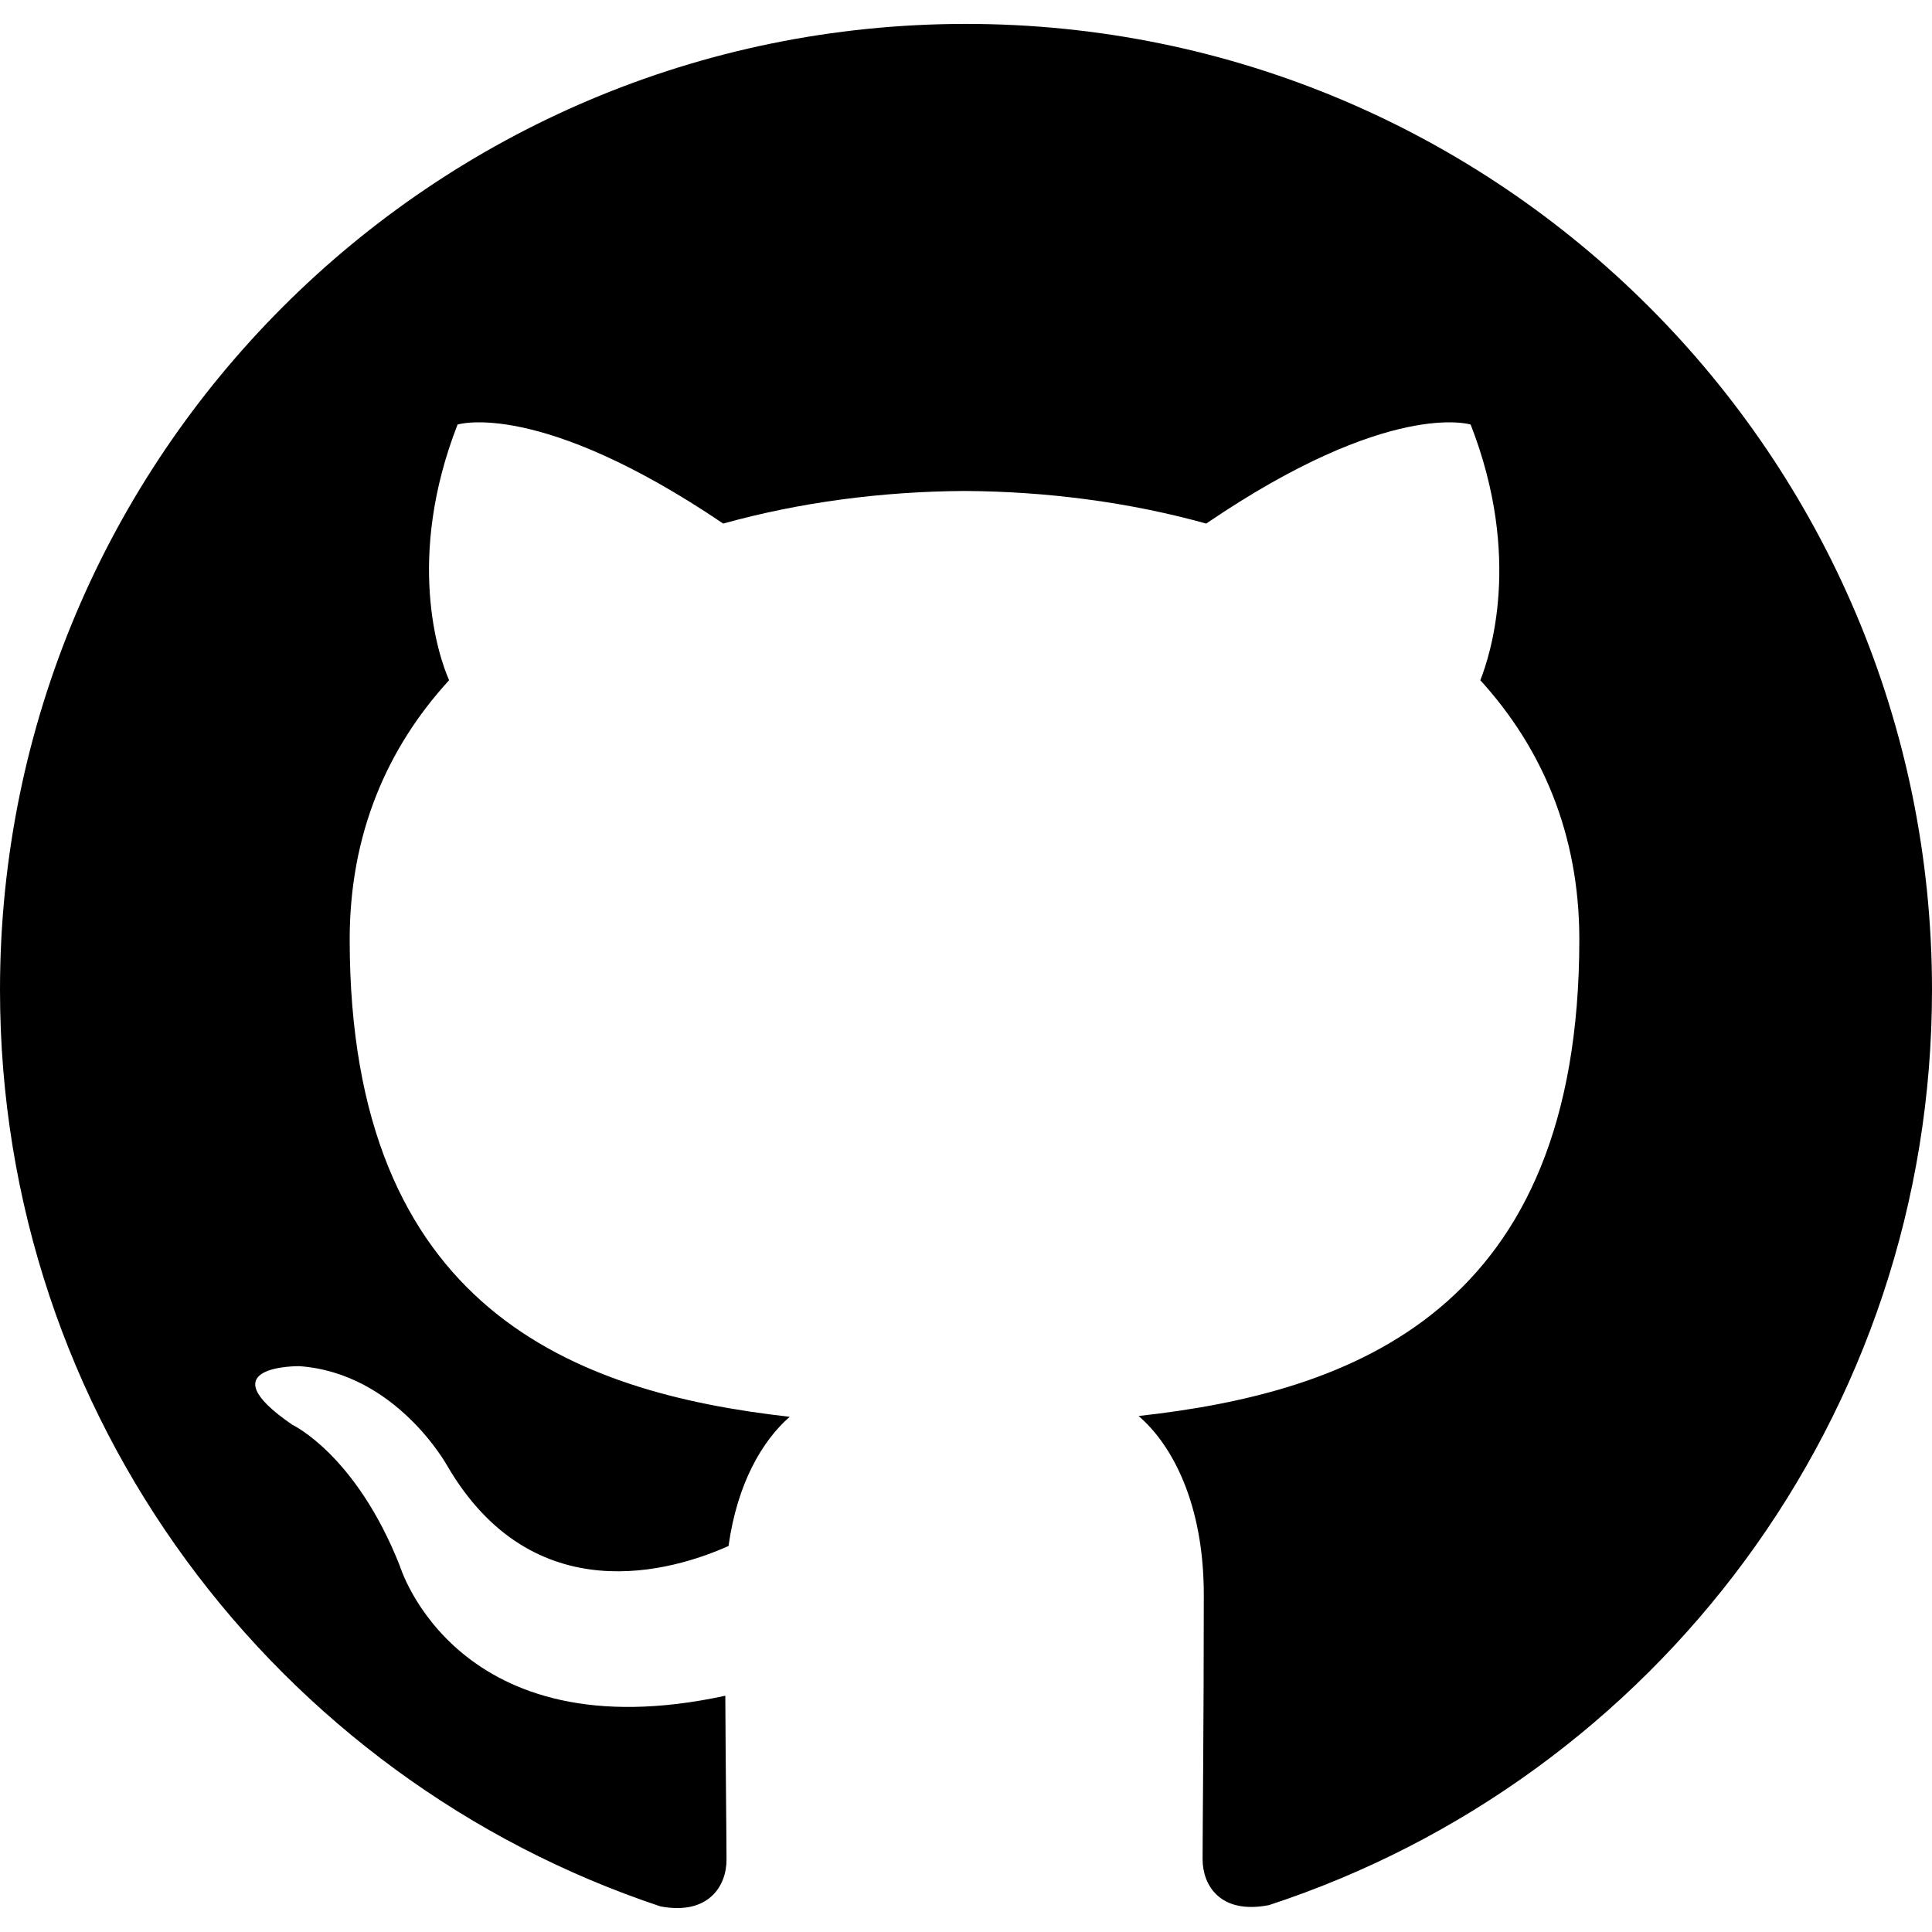
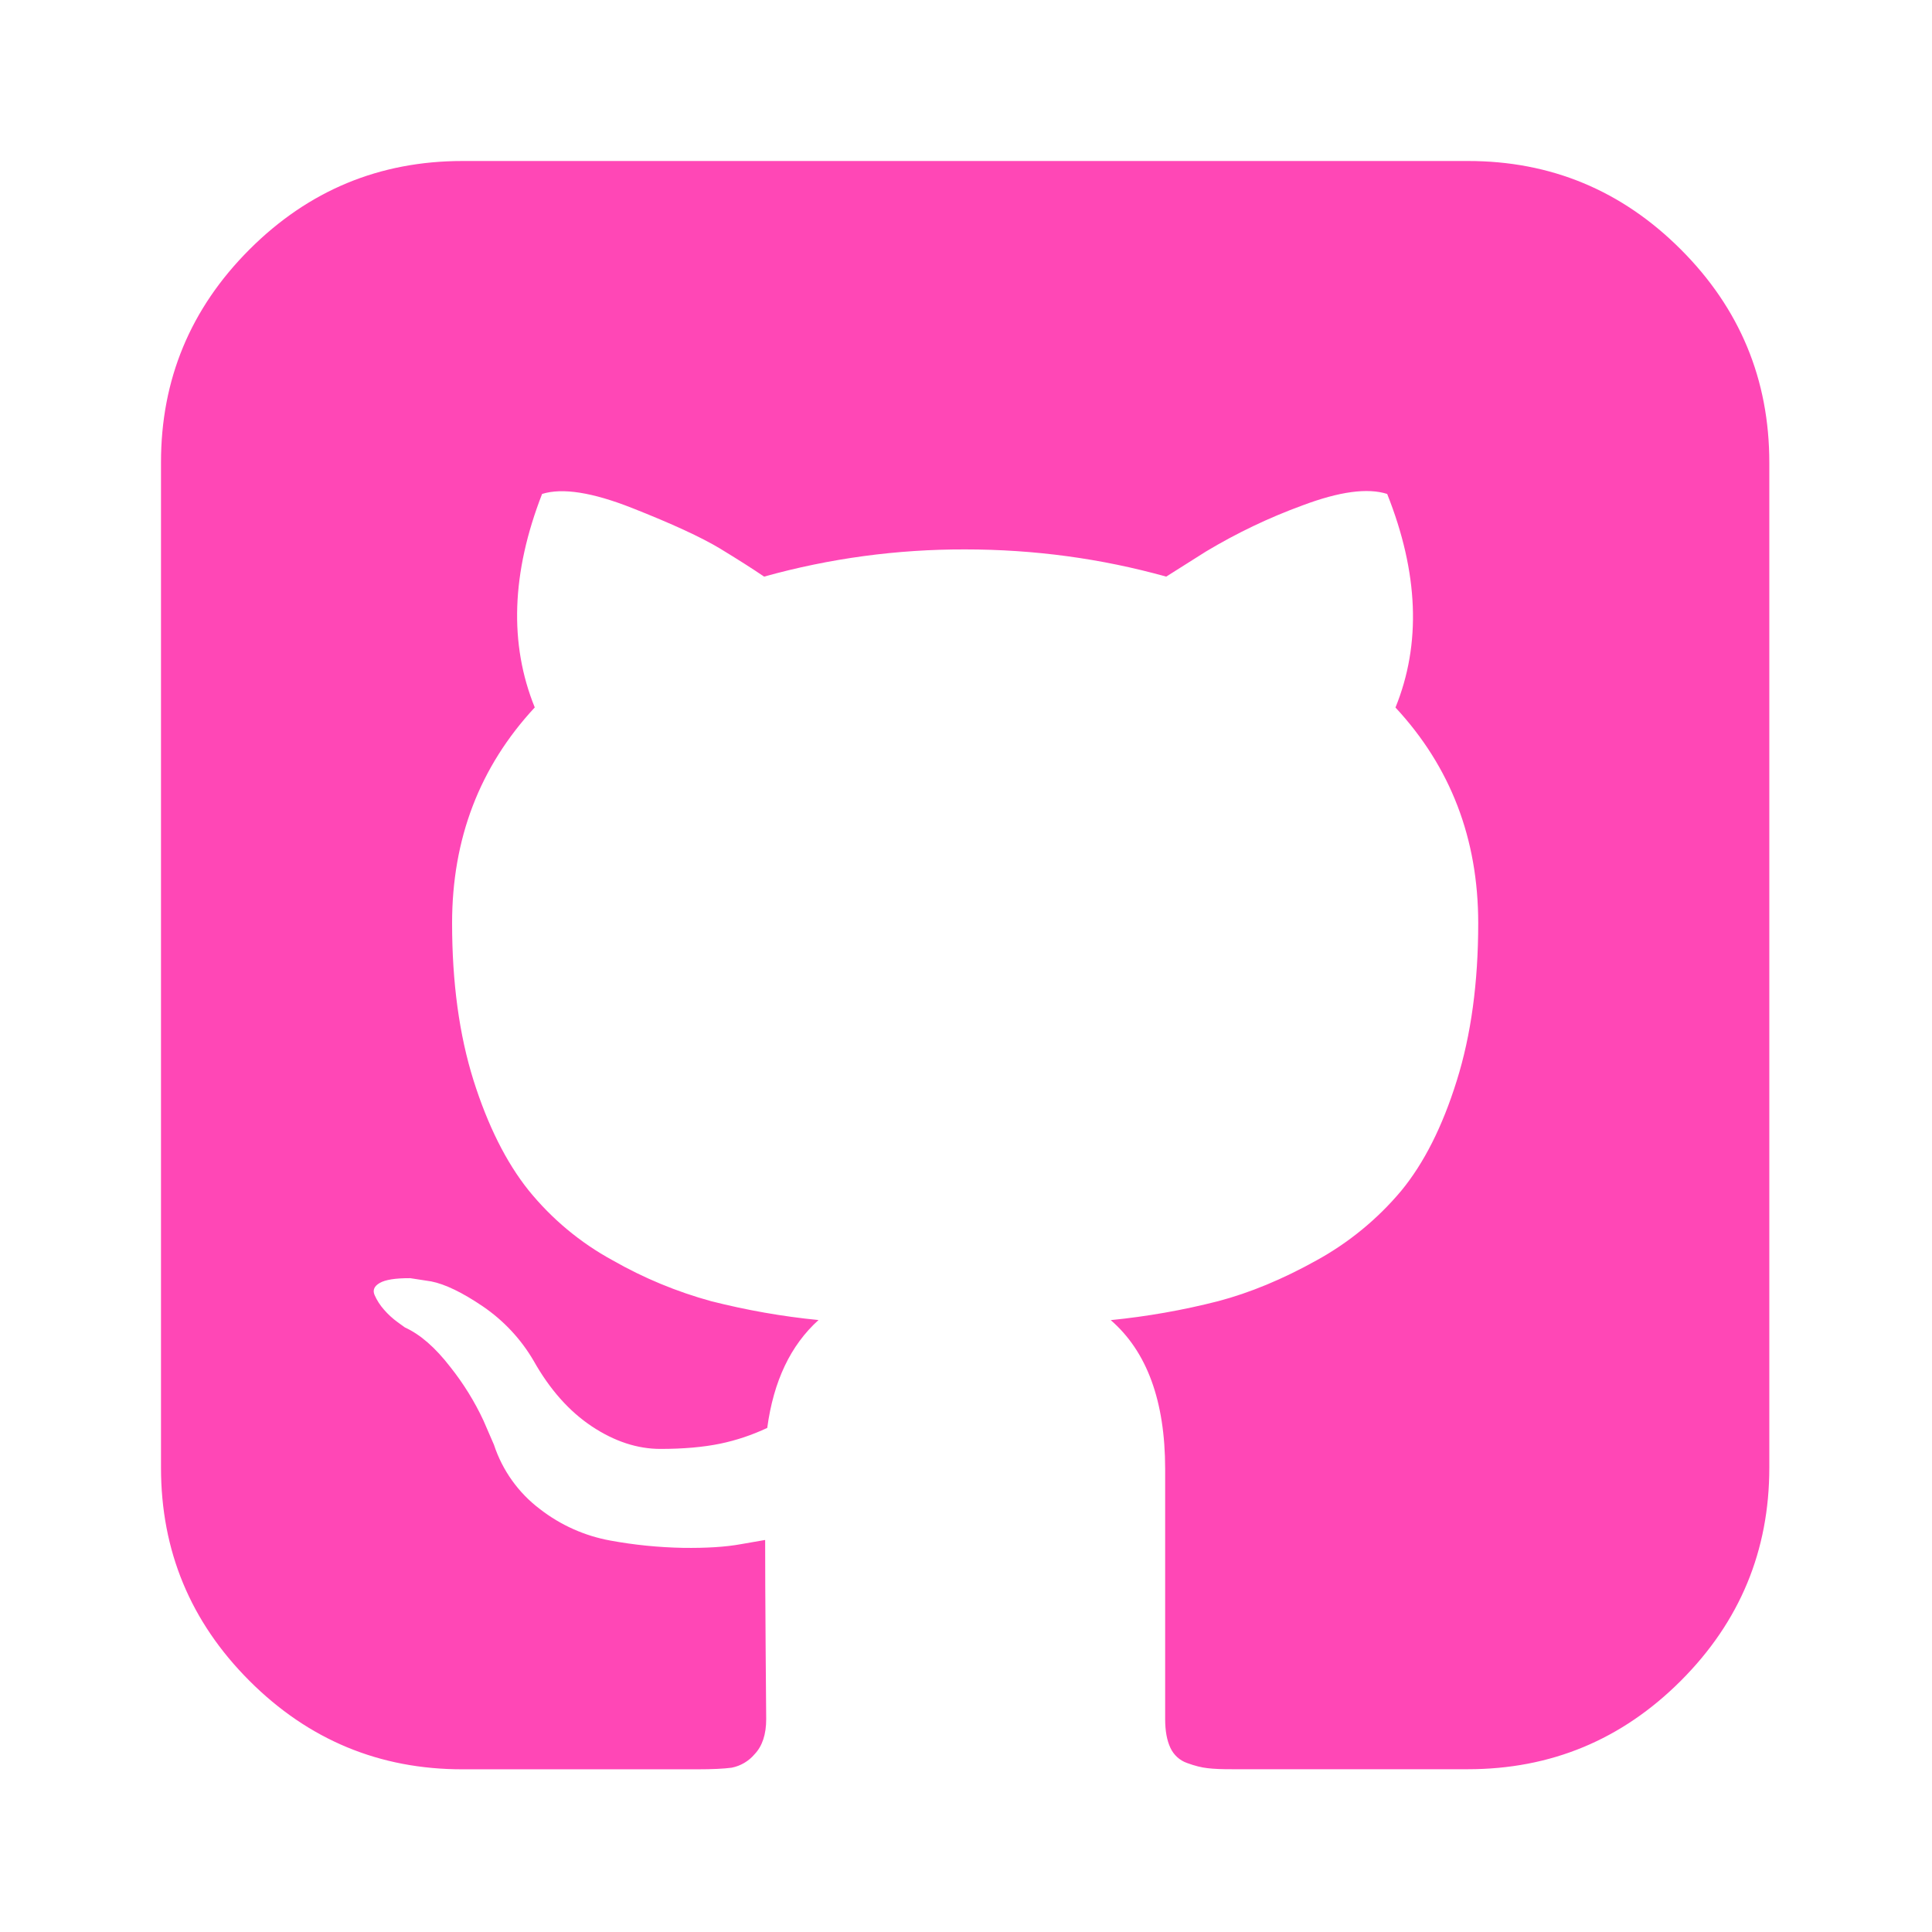
- <svg xmlns="http://www.w3.org/2000/svg" role="img" viewBox="0 0 24 24">
-   <path d="M12 .297c-6.63 0-12 5.373-12 12 0 5.303 3.438 9.8 8.205 11.385.6.113.82-.258.82-.577 0-.285-.01-1.04-.015-2.04-3.338.724-4.042-1.61-4.042-1.61C4.422 18.07 3.633 17.7 3.633 17.7c-1.087-.744.084-.729.084-.729 1.205.084 1.838 1.236 1.838 1.236 1.07 1.835 2.809 1.305 3.495.998.108-.776.417-1.305.76-1.605-2.665-.3-5.466-1.332-5.466-5.93 0-1.31.465-2.38 1.235-3.22-.135-.303-.54-1.523.105-3.176 0 0 1.005-.322 3.3 1.23.96-.267 1.98-.399 3-.405 1.02.006 2.04.138 3 .405 2.28-1.552 3.285-1.23 3.285-1.23.645 1.653.24 2.873.12 3.176.765.84 1.23 1.91 1.23 3.22 0 4.61-2.805 5.625-5.475 5.92.42.36.81 1.096.81 2.22 0 1.606-.015 2.896-.015 3.286 0 .315.21.69.825.57C20.565 22.092 24 17.592 24 12.297c0-6.627-5.373-12-12-12" />
+ <svg xmlns="http://www.w3.org/2000/svg" width="24" height="24" viewBox="0 0 24 24" fill="none">
+   <path d="M20.88 3.099C20.147 2.366 19.264 1.999 18.233 2H5.746C4.714 2 3.832 2.366 3.099 3.099C2.366 3.832 1.999 4.715 2 5.746V18.233C2 19.265 2.366 20.147 3.099 20.88C3.832 21.613 4.715 21.98 5.746 21.979H8.66C8.85 21.979 8.993 21.972 9.089 21.959C9.201 21.937 9.302 21.877 9.375 21.79C9.47 21.69 9.518 21.545 9.518 21.355L9.511 20.47C9.507 19.906 9.505 19.459 9.505 19.13L9.205 19.182C9.015 19.217 8.775 19.232 8.484 19.228C8.181 19.222 7.878 19.192 7.58 19.137C7.262 19.079 6.963 18.945 6.708 18.747C6.44 18.545 6.241 18.266 6.136 17.947L6.006 17.647C5.896 17.411 5.758 17.188 5.596 16.984C5.409 16.741 5.221 16.577 5.03 16.49L4.94 16.425C4.878 16.38 4.82 16.327 4.77 16.269C4.722 16.215 4.682 16.153 4.653 16.087C4.627 16.026 4.649 15.976 4.718 15.937C4.787 15.897 4.913 15.877 5.096 15.878L5.356 15.918C5.529 15.952 5.744 16.056 5.999 16.229C6.257 16.405 6.473 16.636 6.63 16.906C6.83 17.261 7.071 17.532 7.352 17.719C7.634 17.906 7.918 17.999 8.204 17.999C8.49 17.999 8.737 17.977 8.946 17.934C9.148 17.892 9.344 17.826 9.531 17.738C9.609 17.157 9.821 16.711 10.168 16.398C9.718 16.354 9.273 16.275 8.835 16.164C8.408 16.047 7.997 15.877 7.612 15.657C7.209 15.438 6.854 15.142 6.565 14.785C6.288 14.438 6.06 13.983 5.882 13.42C5.705 12.856 5.616 12.205 5.616 11.468C5.616 10.419 5.958 9.526 6.643 8.788C6.323 7.999 6.353 7.115 6.734 6.136C6.986 6.057 7.359 6.116 7.853 6.311C8.347 6.506 8.709 6.673 8.939 6.811C9.169 6.951 9.353 7.068 9.492 7.163C10.305 6.936 11.145 6.823 11.989 6.825C12.848 6.825 13.68 6.938 14.487 7.163L14.981 6.851C15.361 6.623 15.762 6.431 16.178 6.279C16.637 6.106 16.989 6.058 17.232 6.136C17.622 7.116 17.656 8 17.335 8.789C18.02 9.526 18.363 10.419 18.363 11.469C18.363 12.206 18.274 12.859 18.096 13.426C17.919 13.994 17.689 14.449 17.407 14.792C17.113 15.143 16.756 15.436 16.354 15.657C15.934 15.891 15.526 16.06 15.131 16.164C14.693 16.276 14.248 16.354 13.798 16.399C14.248 16.789 14.473 17.404 14.474 18.245V21.355C14.474 21.502 14.496 21.621 14.539 21.712C14.559 21.756 14.588 21.795 14.624 21.828C14.659 21.86 14.701 21.885 14.747 21.901C14.842 21.936 14.927 21.957 15.001 21.965C15.075 21.974 15.181 21.979 15.319 21.978H18.233C19.265 21.978 20.147 21.612 20.88 20.879C21.613 20.146 21.979 19.264 21.979 18.232V5.746C21.979 4.714 21.613 3.832 20.88 3.099Z" fill="#FF47B6" />
</svg>
